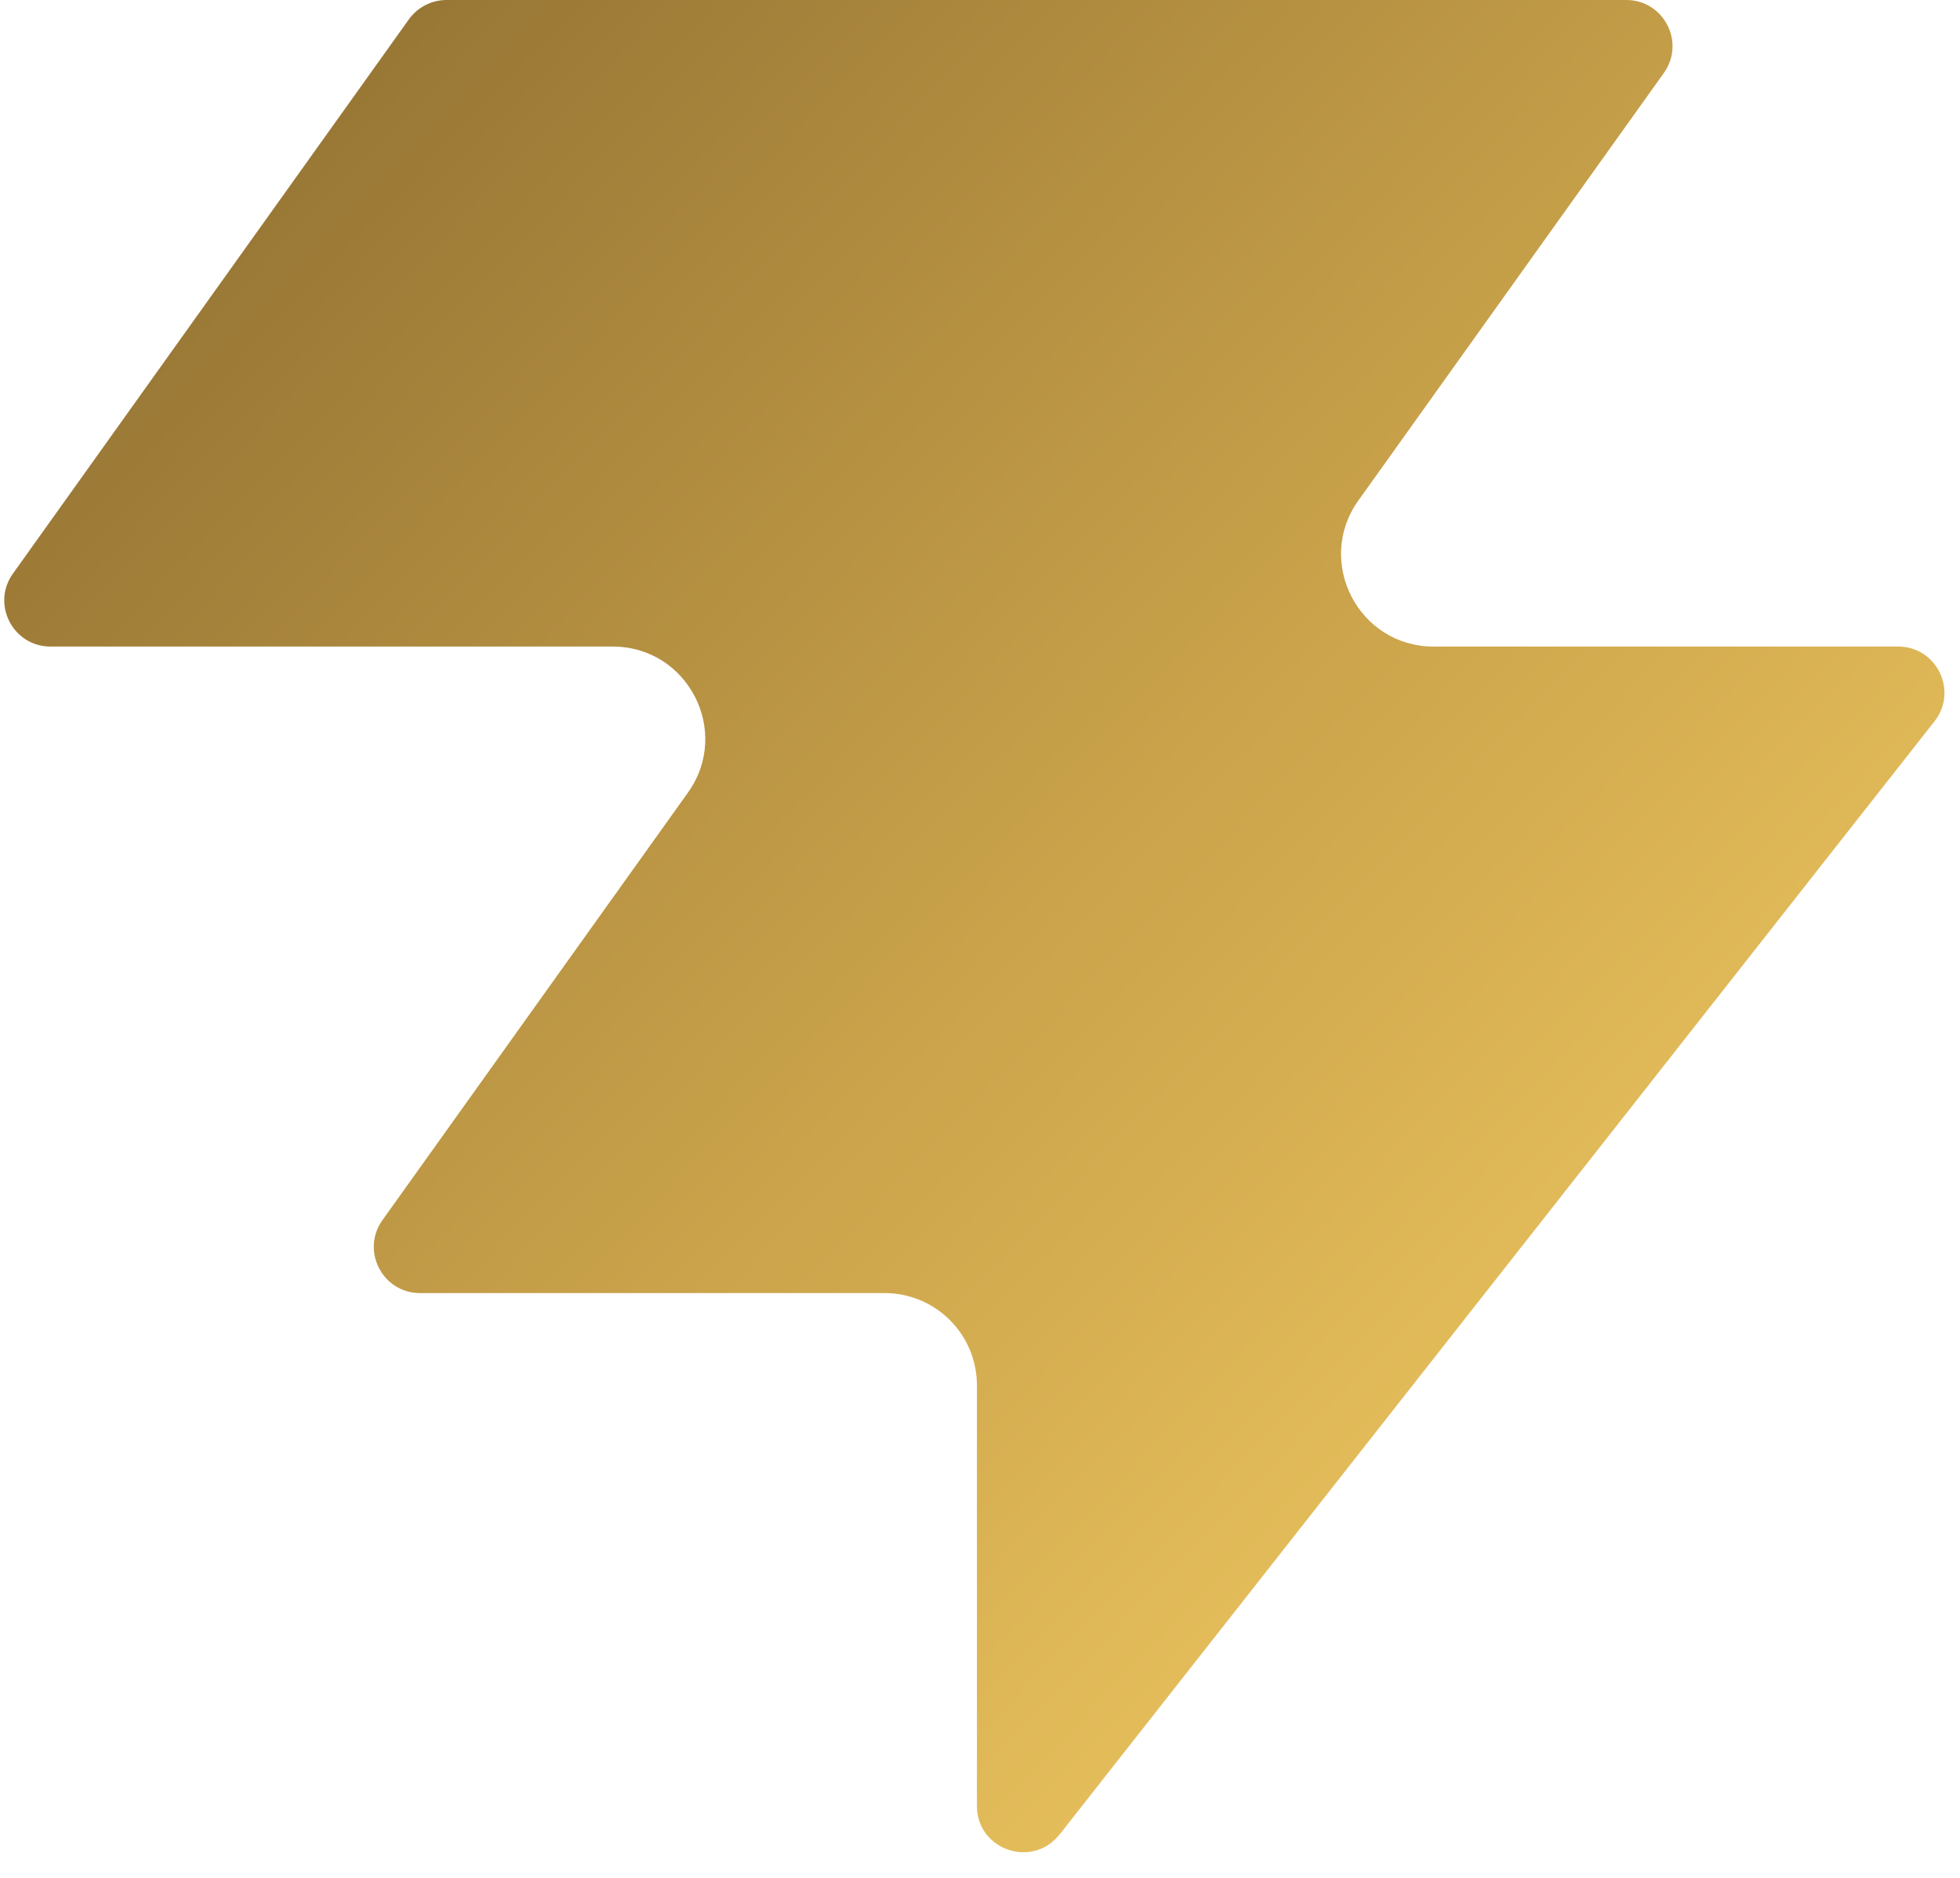
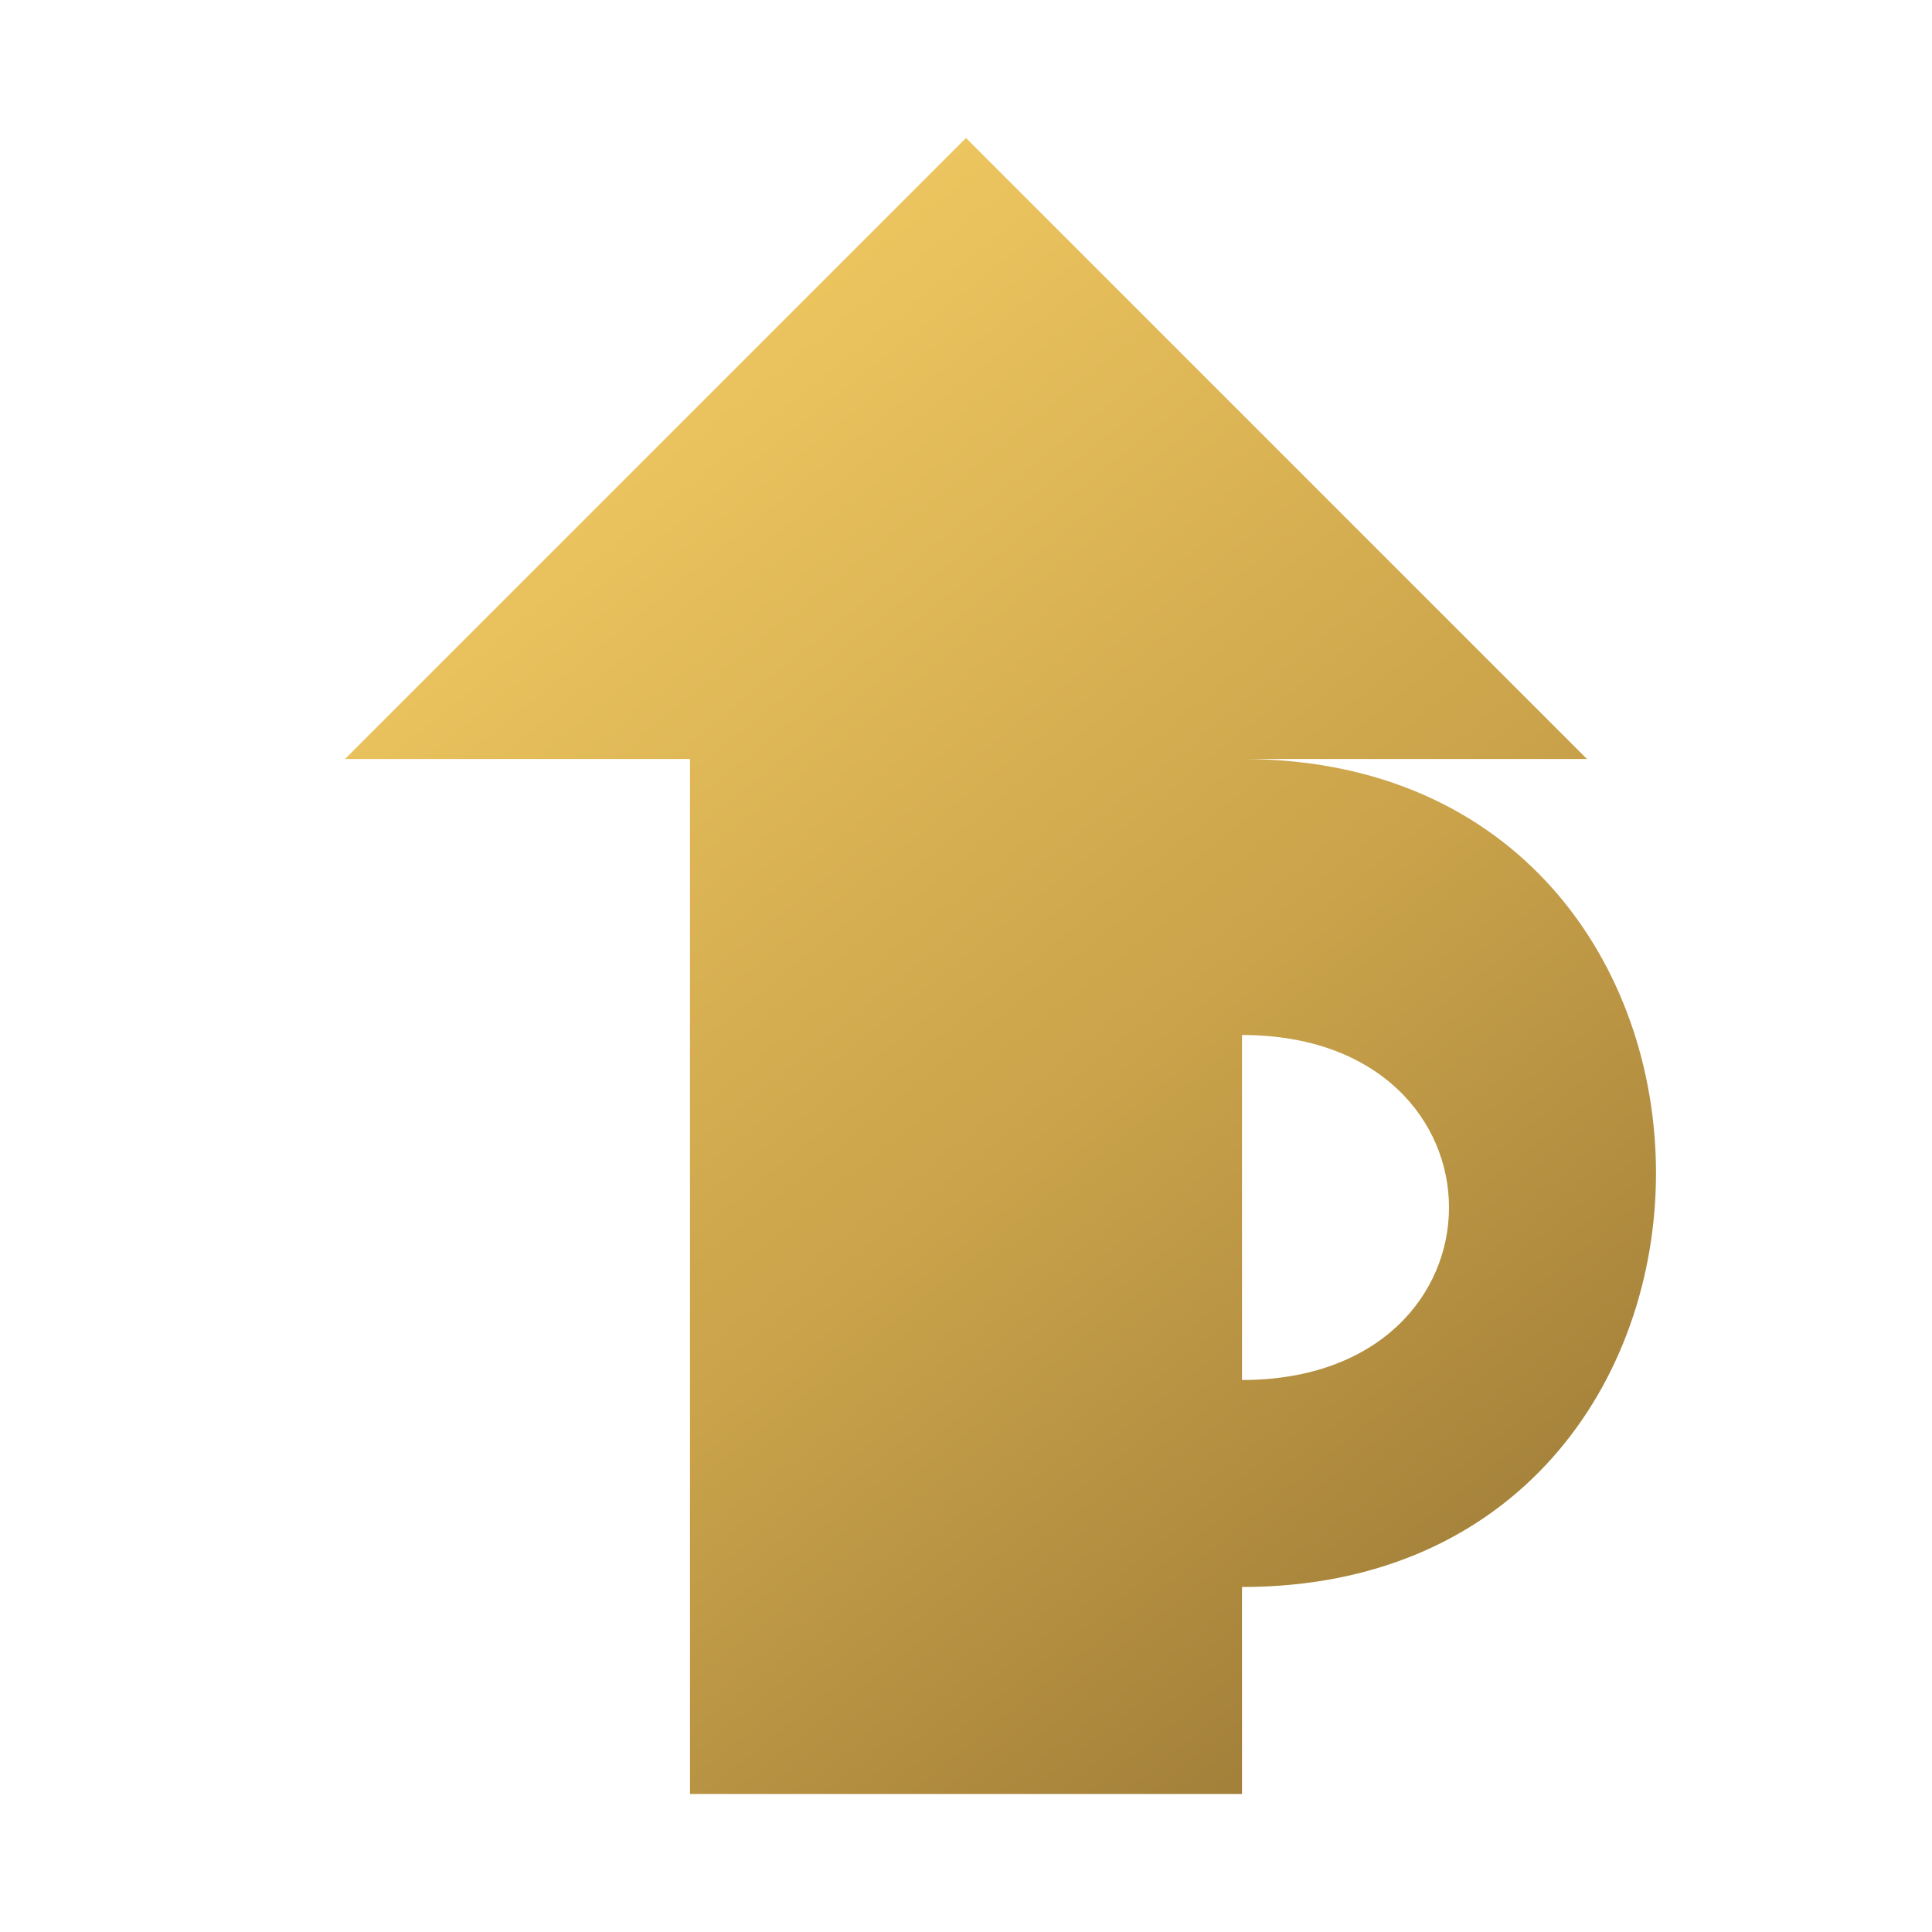
- <svg xmlns="http://www.w3.org/2000/svg" width="48" height="46" viewBox="0 0 48 46" fill="none">
+ <svg xmlns="http://www.w3.org/2000/svg" width="56" height="56" viewBox="0 0 56 56" fill="none">
  <defs>
-     <linearGradient id="gold" x1="0" y1="0" x2="48" y2="46" gradientUnits="userSpaceOnUse">
-       <stop offset="0%" stop-color="#8a6a2f" />
-       <stop offset="50%" stop-color="#c9a24a" />
-       <stop offset="100%" stop-color="#ffd76a" />
+     <linearGradient id="gold" x1="8" y1="4" x2="50" y2="56" gradientUnits="userSpaceOnUse">
+       <stop offset="0%" stop-color="#ffd76a" />
+       <stop offset="55%" stop-color="#c9a24a" />
+       <stop offset="100%" stop-color="#8a6a2f" />
    </linearGradient>
  </defs>
-   <path fill="url(#gold)" d="M25.946 44.938c-.664.845-2.021.375-2.021-.698V33.937a2.26 2.26 0 0 0-2.262-2.262H10.287c-.92 0-1.456-1.04-.92-1.788l7.48-10.471c1.07-1.497 0-3.578-1.842-3.578H1.237c-.92 0-1.456-1.04-.92-1.788L10.013.474c.214-.297.556-.474.92-.474h28.894c.92 0 1.456 1.04.92 1.788l-7.48 10.471c-1.07 1.498 0 3.579 1.842 3.579h11.377c.943 0 1.473 1.088.89 1.83L25.947 44.94z" />
+   <path fill="url(#gold)" fill-rule="evenodd" d="       M 28,4       L 46,22 L 36,22       C 52,22 52,46 36,46       L 36,52 L 20,52 L 20,22       L 10,22 Z        M 36,30 C 44,30 44,40 36,40 L 36,30 Z     " />
</svg>
